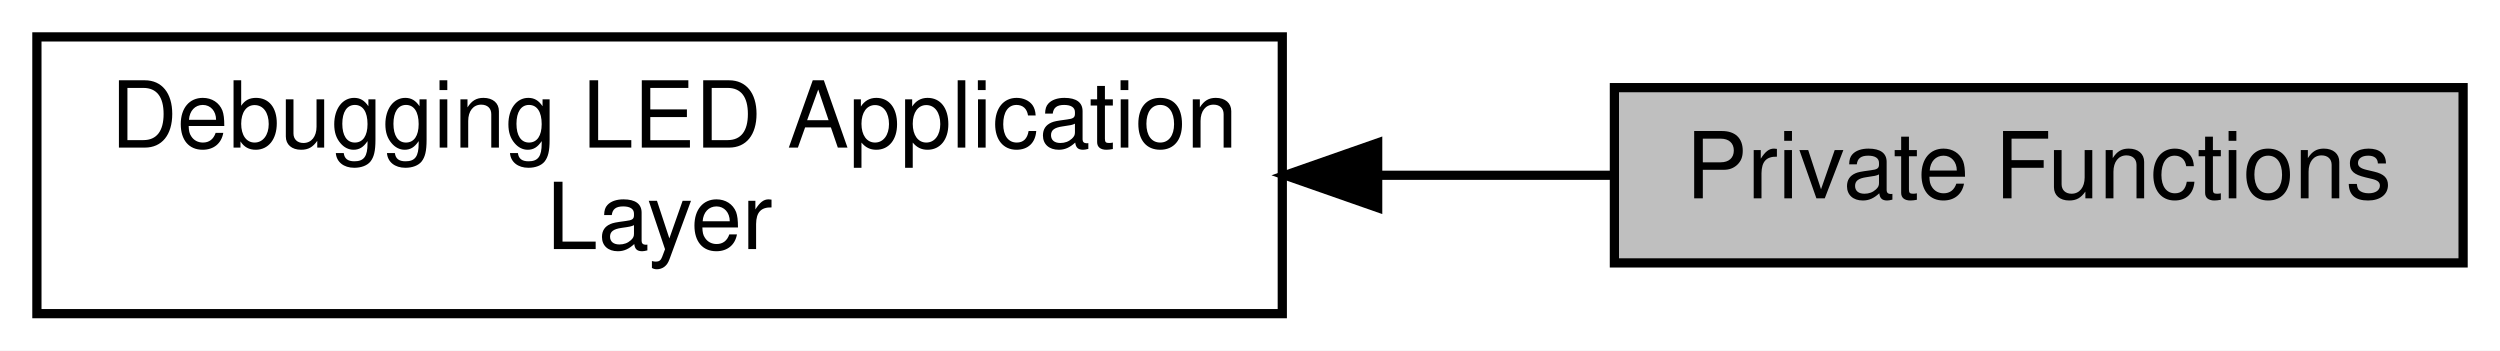
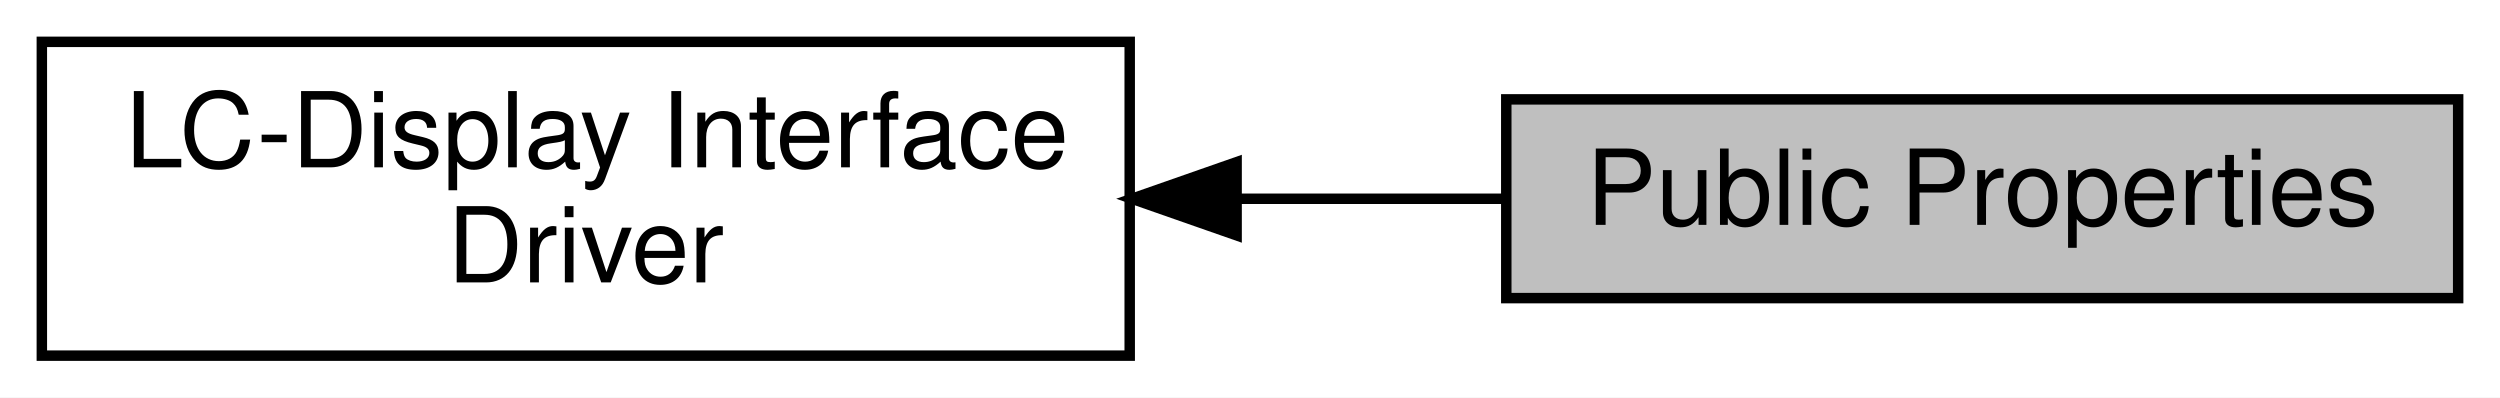
- <svg xmlns="http://www.w3.org/2000/svg" xmlns:xlink="http://www.w3.org/1999/xlink" width="271pt" height="38pt" viewBox="0.00 0.00 271.00 38.00">
+ <svg xmlns="http://www.w3.org/2000/svg" xmlns:xlink="http://www.w3.org/1999/xlink" width="239pt" height="38pt" viewBox="0.00 0.00 239.00 38.00">
  <g id="graph0" class="graph" transform="scale(1 1) rotate(0) translate(4 34)">
-     <polygon fill="white" stroke="transparent" points="-4,4 -4,-34 267,-34 267,4 -4,4" />
+     <polygon fill="white" stroke="transparent" points="-4,4 -4,-34 235,-34 235,4 -4,4" />
    <g id="node1" class="node">
      <g id="a_node1">
-         <a xlink:title="Private functions of the application layer of the debugging LED task.">
-           <polygon fill="#bfbfbf" stroke="black" points="263,-24.5 171,-24.5 171,-5.5 263,-5.5 263,-24.5" />
-           <text text-anchor="middle" x="217" y="-12.5" font-family="Helvetica,sans-Serif" font-size="10.00">Private Functions</text>
+         <a xlink:href="a00450.html" target="_top" xlink:title=" ">
+           <polygon fill="white" stroke="black" points="104,-30 0,-30 0,0 104,0 104,-30" />
+           <text text-anchor="start" x="8" y="-18" font-family="Helvetica,sans-Serif" font-size="10.00">LC-Display Interface</text>
+           <text text-anchor="middle" x="52" y="-7" font-family="Helvetica,sans-Serif" font-size="10.00"> Driver</text>
        </a>
      </g>
    </g>
    <g id="node2" class="node">
      <g id="a_node2">
-         <a xlink:href="a00449.html" target="_top" xlink:title=" ">
-           <polygon fill="white" stroke="black" points="135,-30 0,-30 0,0 135,0 135,-30" />
-           <text text-anchor="start" x="8" y="-18" font-family="Helvetica,sans-Serif" font-size="10.00">Debugging LED Application</text>
-           <text text-anchor="middle" x="67.5" y="-7" font-family="Helvetica,sans-Serif" font-size="10.00"> Layer</text>
+         <a xlink:title="Public properties of the LC display interface driver.">
+           <polygon fill="#bfbfbf" stroke="black" points="231,-24.5 140,-24.5 140,-5.5 231,-5.5 231,-24.5" />
+           <text text-anchor="middle" x="185.5" y="-12.5" font-family="Helvetica,sans-Serif" font-size="10.00">Public Properties</text>
        </a>
      </g>
    </g>
    <g id="edge1" class="edge">
-       <path fill="none" stroke="black" d="M145.54,-15C154.22,-15 162.84,-15 170.92,-15" />
-       <polygon fill="black" stroke="black" points="145.34,-11.5 135.34,-15 145.34,-18.5 145.34,-11.5" />
+       <path fill="none" stroke="black" d="M114.47,-15C122.95,-15 131.52,-15 139.62,-15" />
+       <polygon fill="black" stroke="black" points="114.22,-11.5 104.22,-15 114.22,-18.5 114.22,-11.5" />
    </g>
  </g>
</svg>
